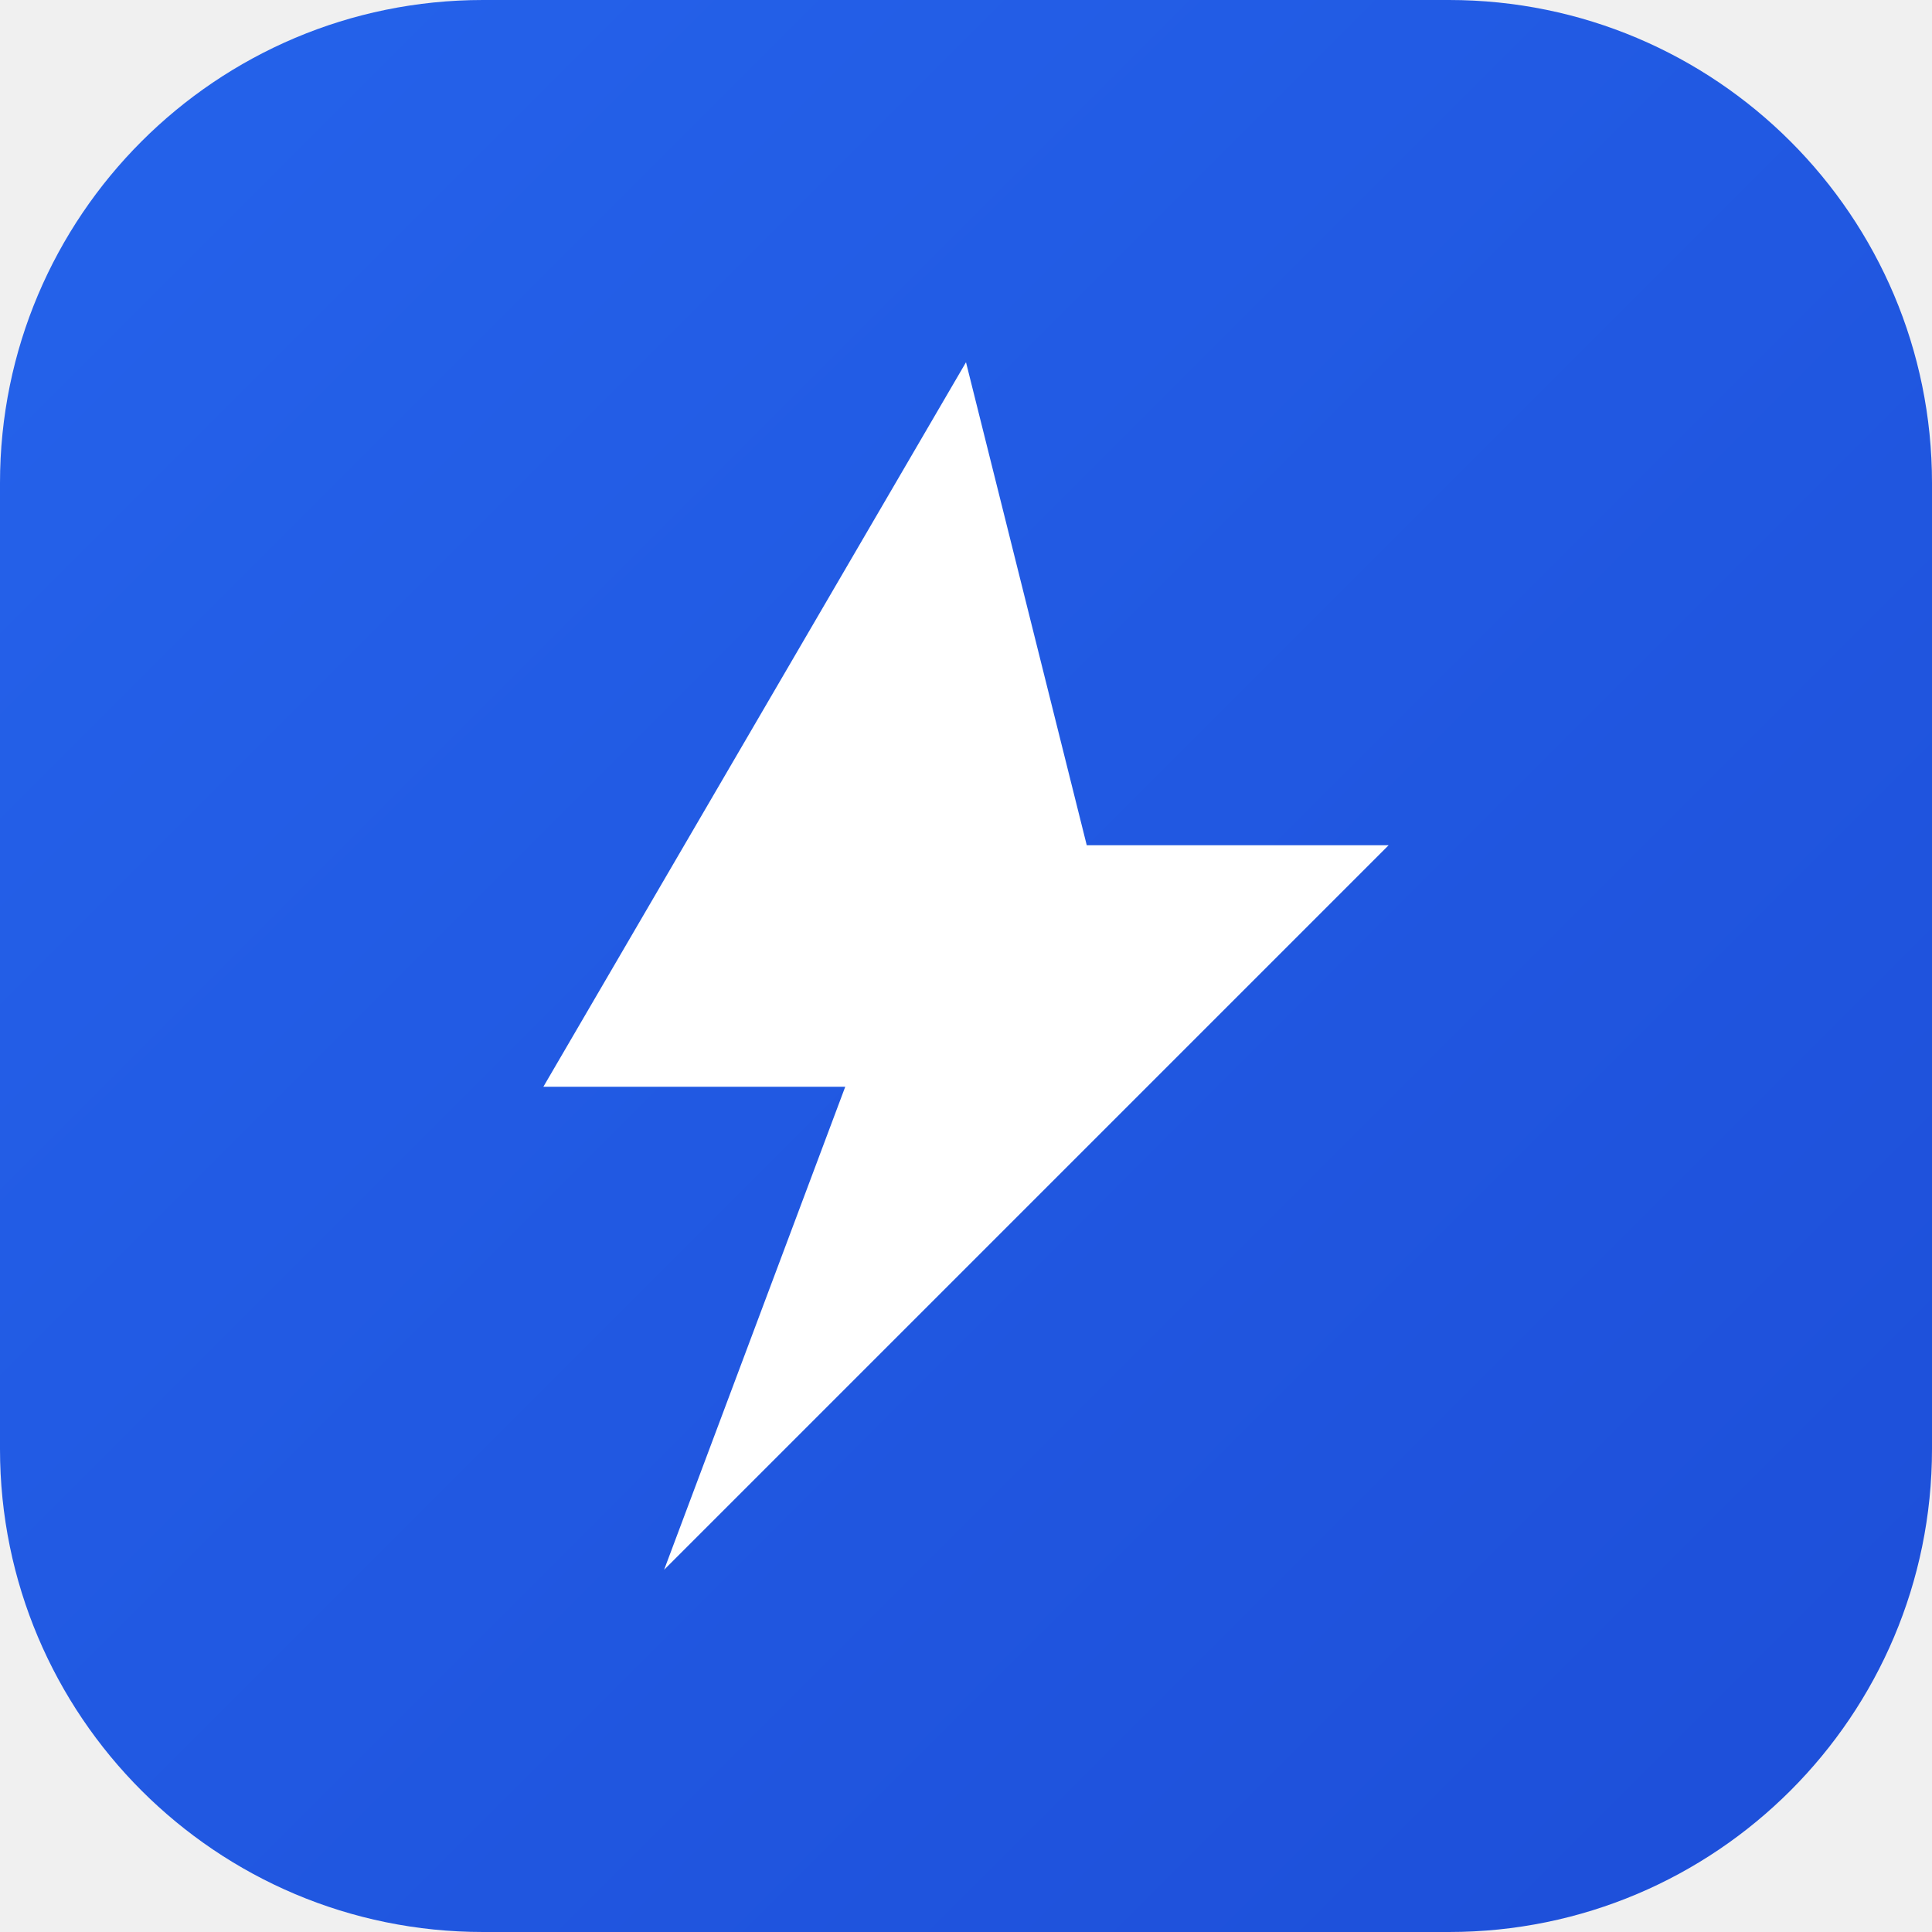
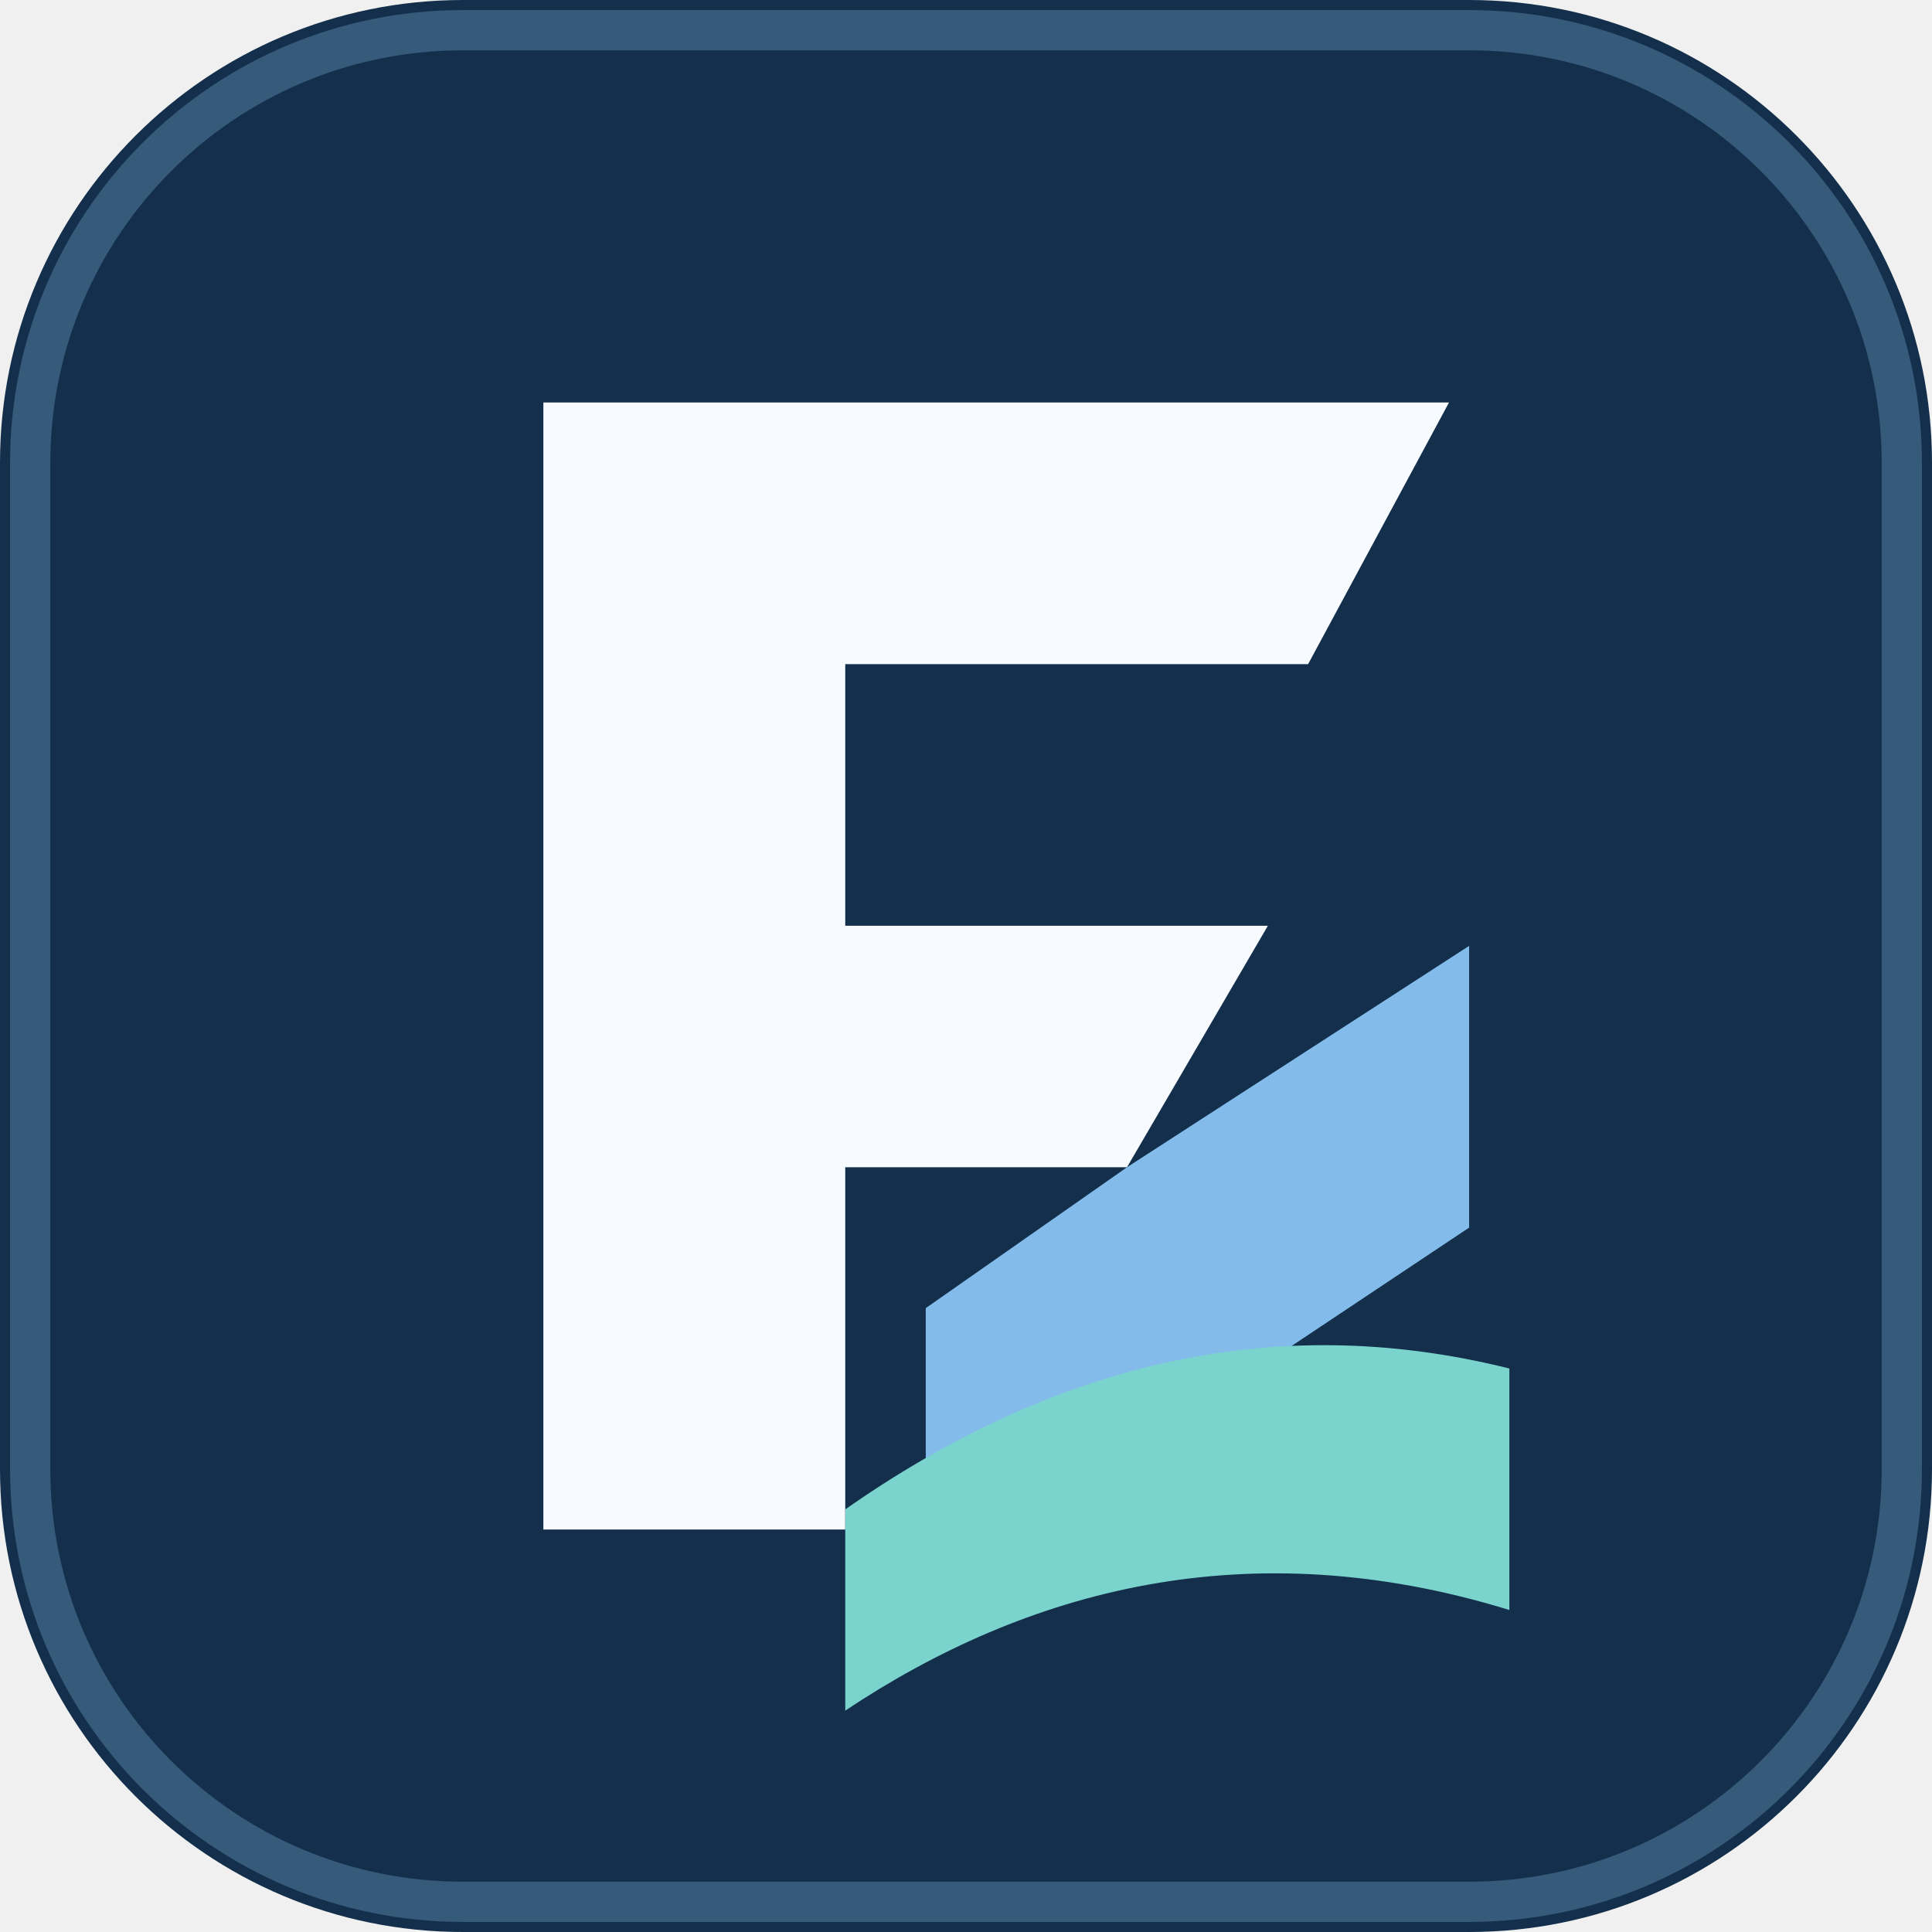
- <svg xmlns="http://www.w3.org/2000/svg" viewBox="0 0 32 32" width="32" height="32" shape-rendering="geometricPrecision">
-   <defs>
-     <linearGradient id="fav-grad" x1="0%" y1="0%" x2="100%" y2="100%">
-       <stop offset="0%" stop-color="#2563EB" />
-       <stop offset="100%" stop-color="#1D4ED8" />
-     </linearGradient>
-   </defs>
-   <rect width="32" height="32" rx="8" fill="url(#fav-grad)" />
-   <polygon points="16,6 9,18 14,18 11,26 23,14 18,14" fill="#FFFFFF" />
+ <svg xmlns="http://www.w3.org/2000/svg" width="32" height="32" viewBox="0 0 96 96" shape-rendering="geometricPrecision">
+   <rect width="96" height="96" rx="23" fill="#132F4B" />
+   <rect x="1.5" y="1.5" width="93" height="93" rx="21.5" fill="none" stroke="#8CC9F4" stroke-width="2" stroke-opacity=".28" />
+   <path data-brand-mark="farzan-fold" d="M27 20H72L65 33H42V46H63L56 58H42V76H27V20Z" fill="#F7FBFF" />
+   <path d="M56 58L73 47V61L46 79V65Z" fill="#83BCEB" />
+   <path d="M42 75C52 68 63 65 75 68V80C62 76 51 79 42 85V75Z" fill="#7BD3CD" />
</svg>
